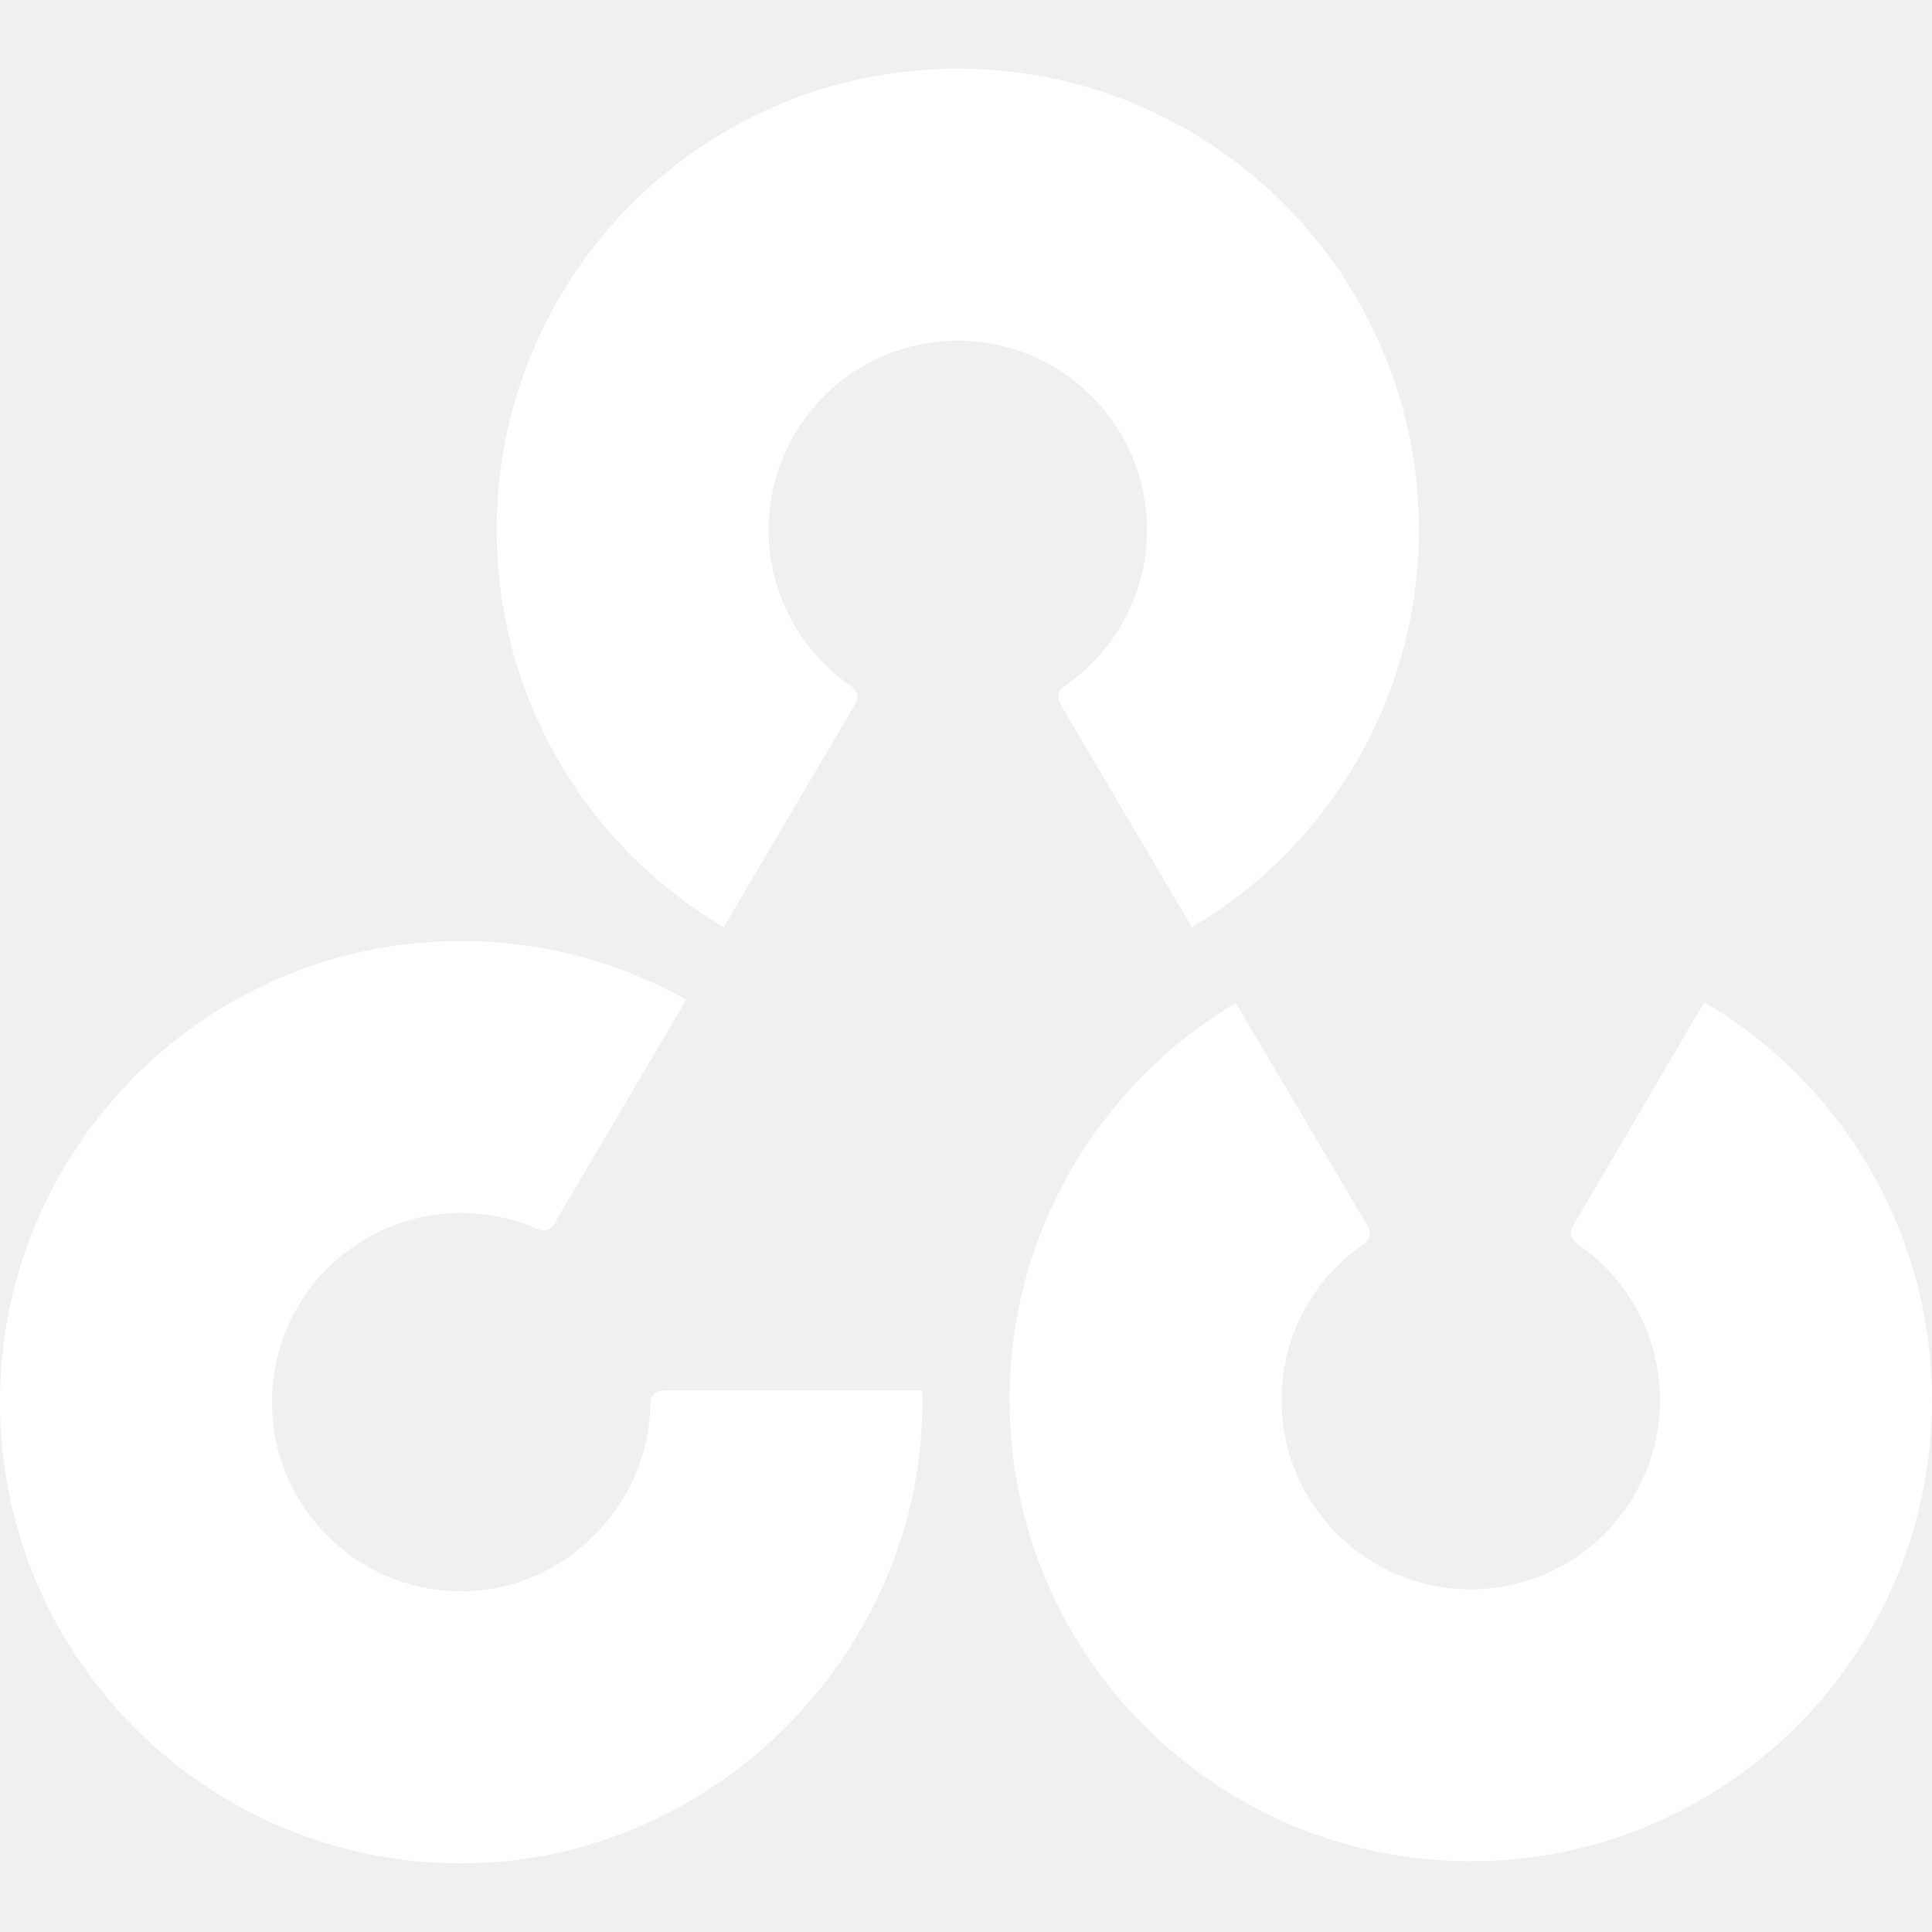
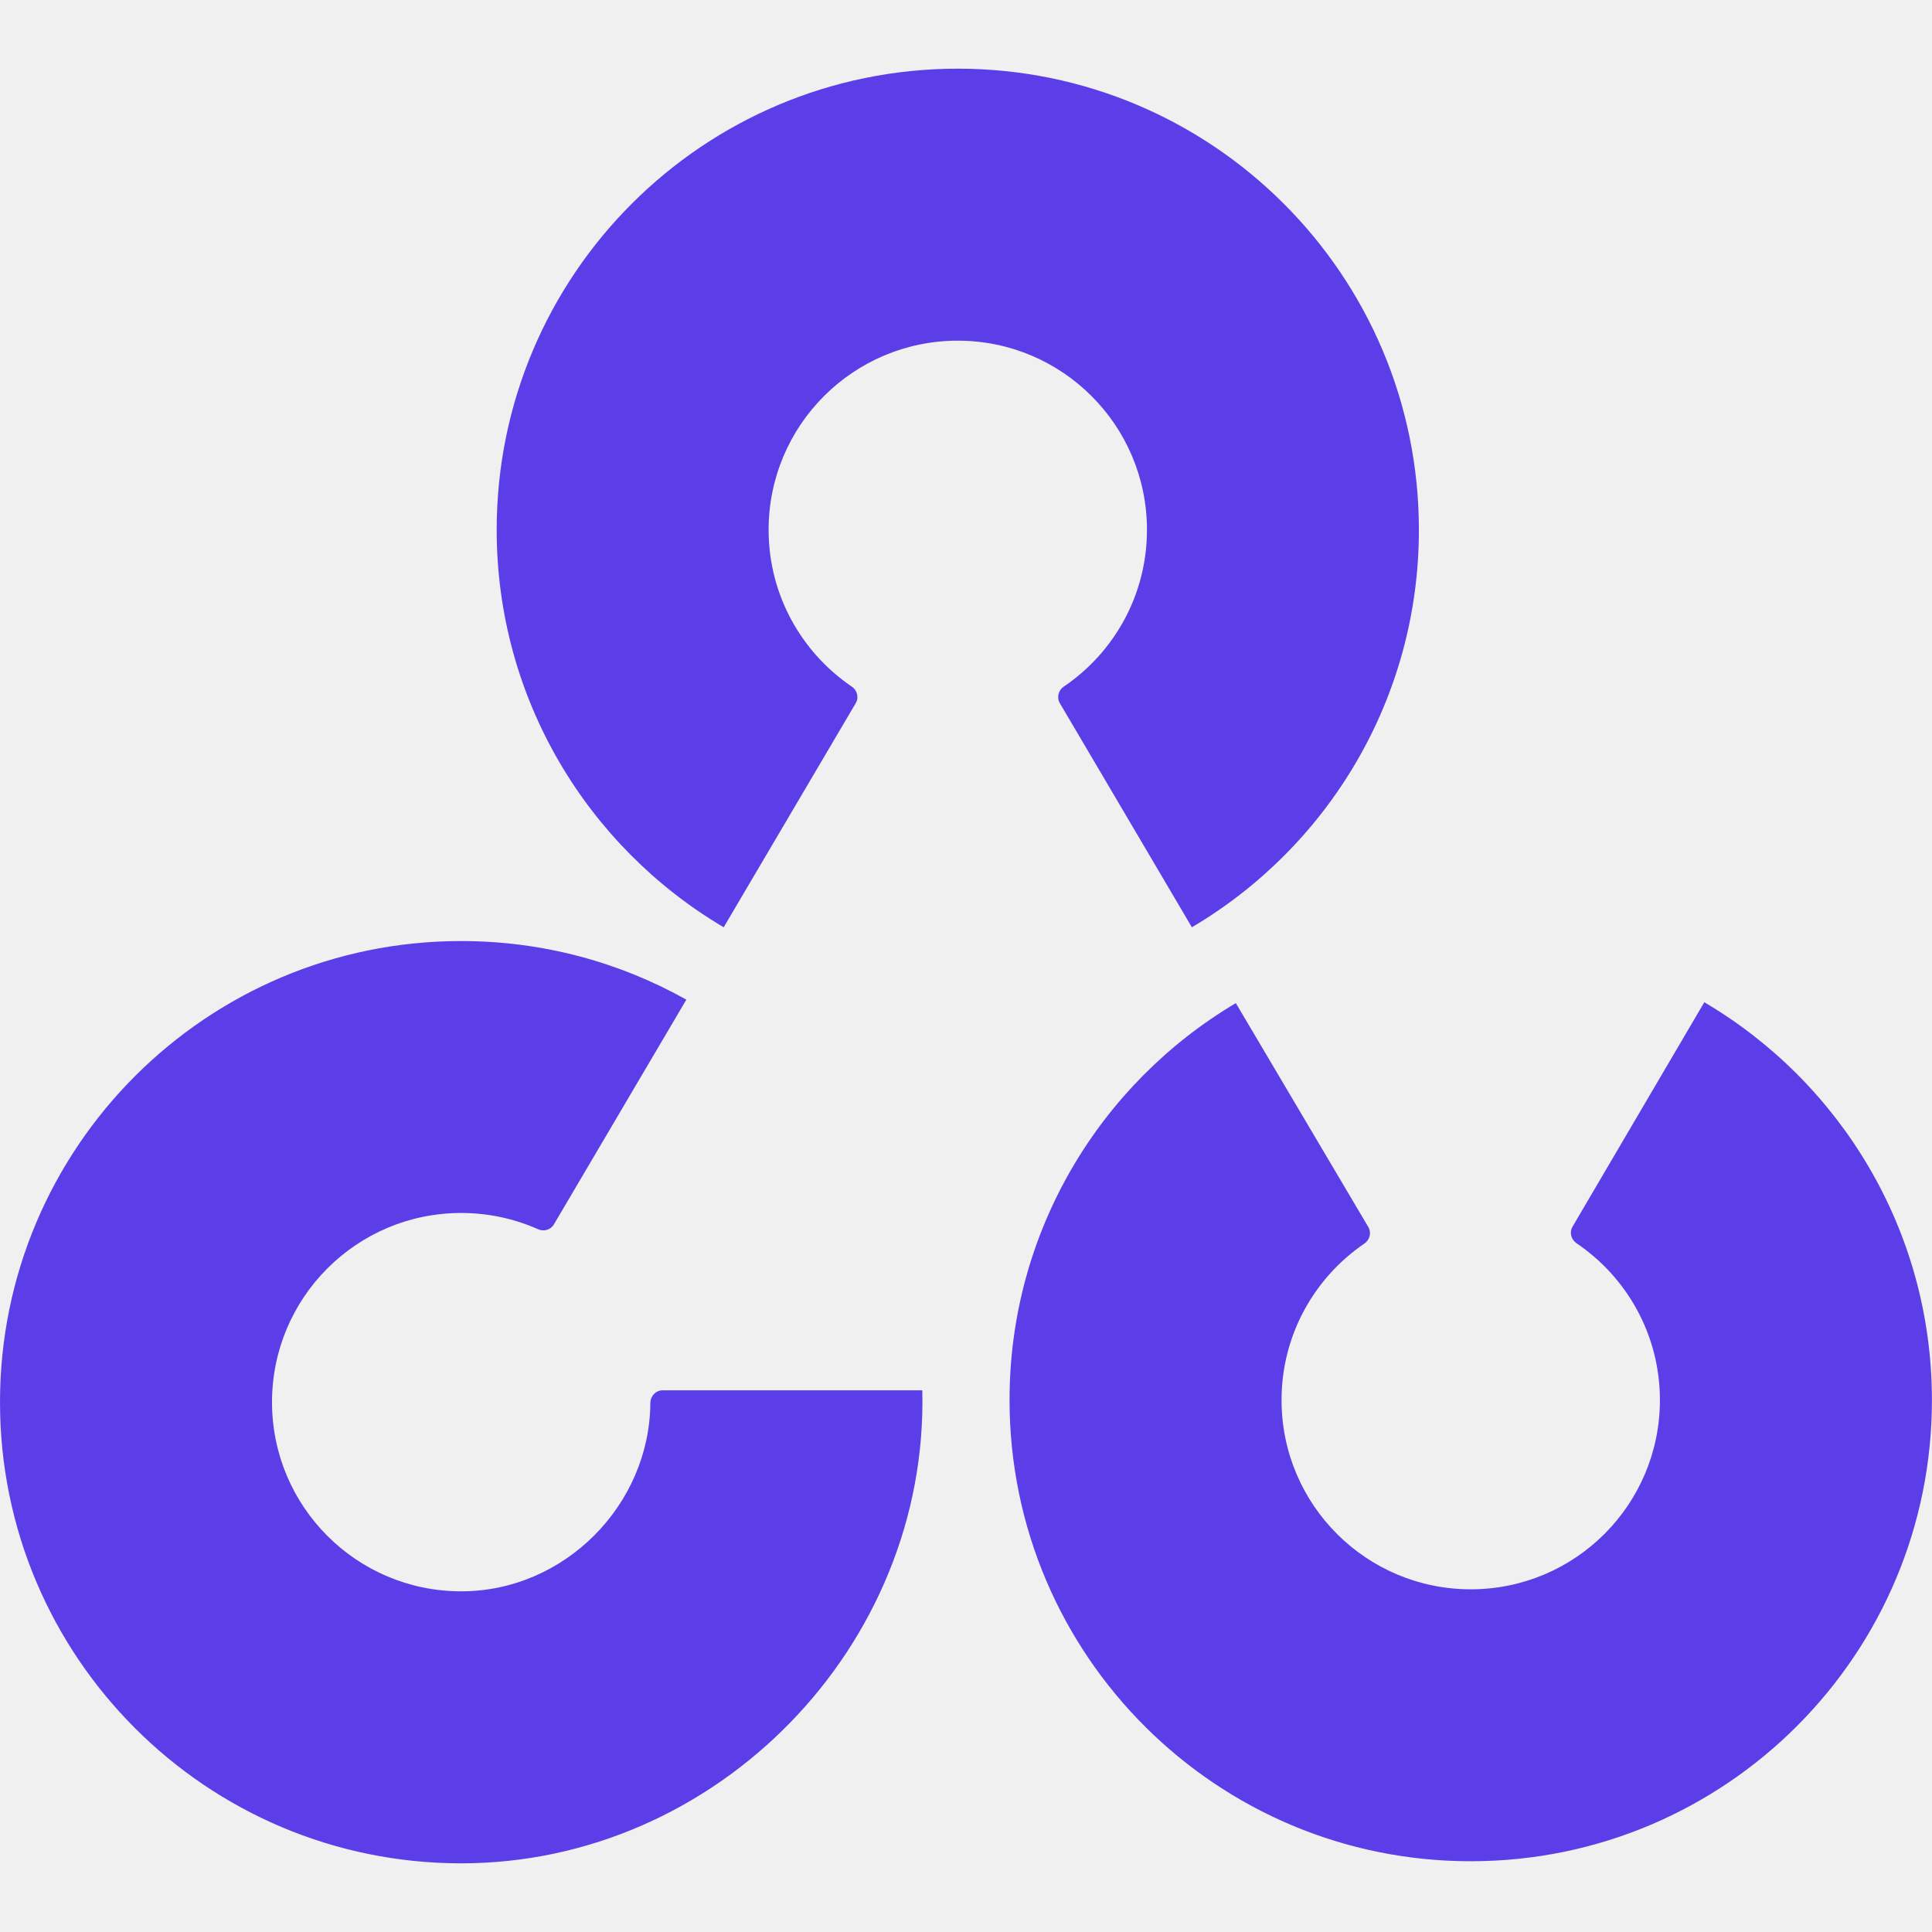
- <svg xmlns="http://www.w3.org/2000/svg" width="256" height="256" fill="#ffffff" role="img" viewBox="0 0 24 24">
+ <svg xmlns="http://www.w3.org/2000/svg" width="256" height="256" fill="#5C3EE8" role="img" viewBox="0 0 24 24">
  <path d="M11.899.853C8.735.853 6.17 3.417 6.17 6.582c0 2.102 1.132 3.94 2.82 4.937l1.641-2.785c.041-.07.018-.159-.05-.205-.623-.423-1.033-1.137-1.033-1.947 0-1.298 1.052-2.35 2.35-2.35 1.298 0 2.35 1.052 2.35 2.35 0 .81-.409 1.524-1.033 1.947-.067.045-.091.135-.05.205l1.641 2.785c1.688-.997 2.82-2.835 2.82-4.937 0-3.164-2.565-5.729-5.729-5.729zm-6.17 10.837C2.565 11.689 0 14.254 0 17.418c0 3.164 2.565 5.729 5.729 5.729 3.18 0 5.807-2.7 5.728-5.876H8.231c-.085 0-.151.072-.152.156-.008 1.266-1.064 2.341-2.35 2.341-1.298 0-2.35-1.052-2.35-2.35 0-1.298 1.052-2.35 2.35-2.35.34 0 .663.072.955.202.071.032.157.008.196-.059l1.646-2.793c-.827-.464-1.782-.728-2.797-.728zm15.442.761l-1.637 2.788c-.041.07-.017.159.05.205.624.422 1.035 1.135 1.036 1.945.002 1.298-1.048 2.352-2.346 2.354-1.298.002-2.352-1.048-2.354-2.346-.002-.81.407-1.525 1.029-1.949.067-.046.09-.135.049-.205l-1.646-2.782c-1.686 1-2.815 2.839-2.811 4.941.006 3.164 2.575 5.725 5.739 5.719 3.164-.005 5.725-2.575 5.719-5.739-.004-2.102-1.139-3.938-2.828-4.932z" />
</svg>
